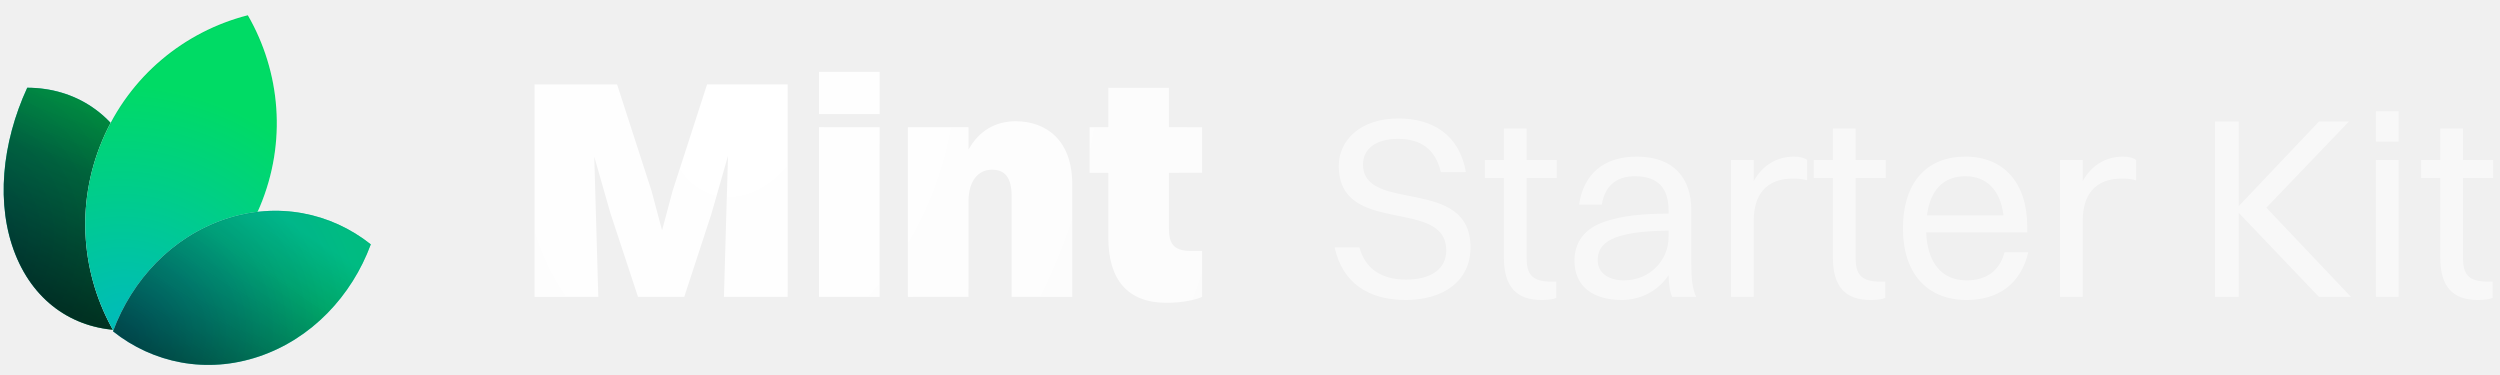
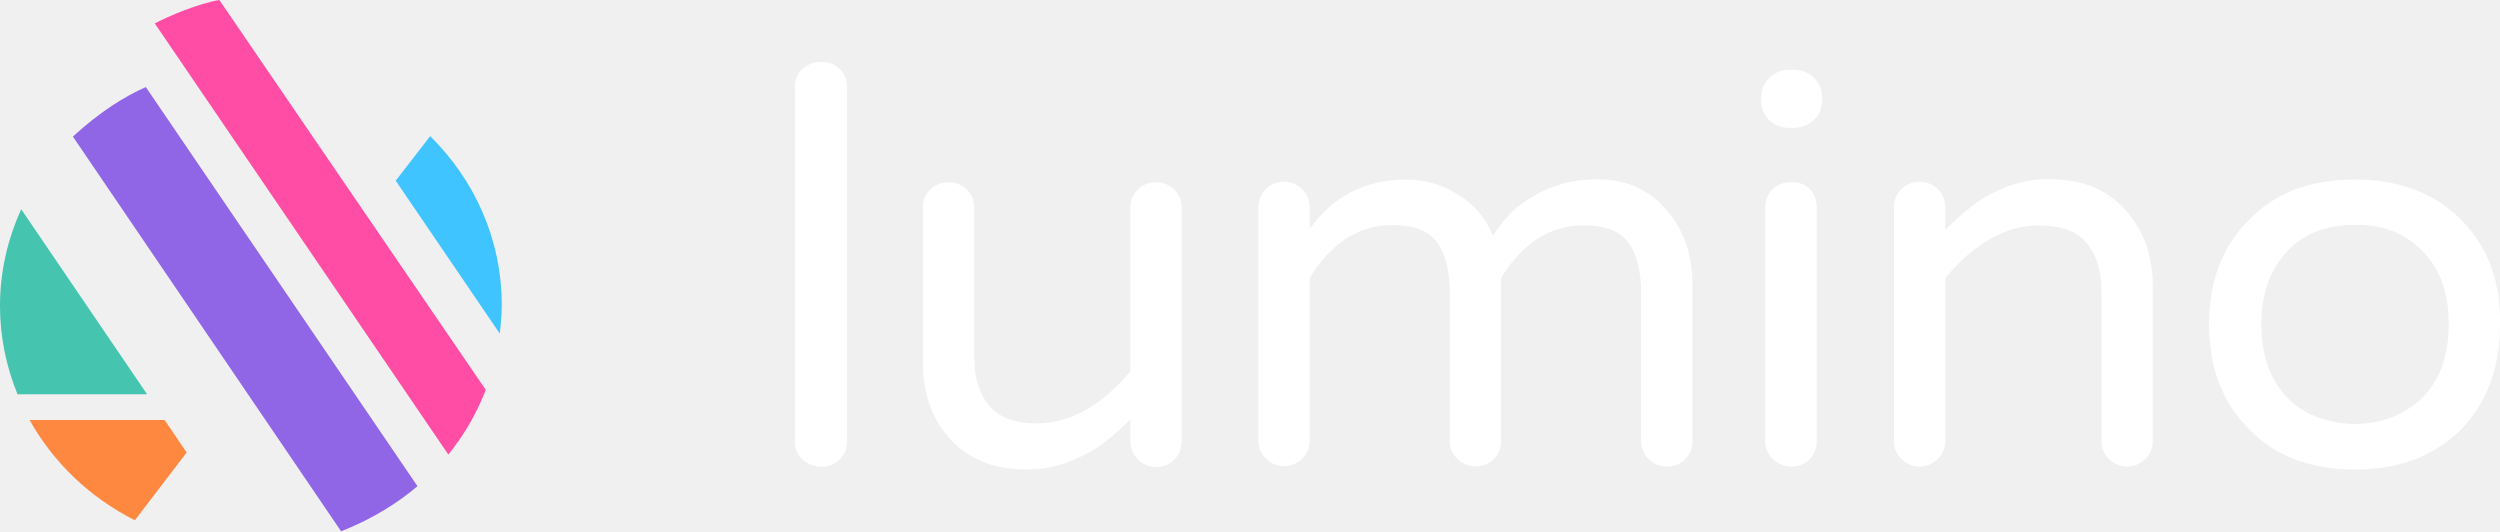
- <svg xmlns="http://www.w3.org/2000/svg" width="160" height="24" viewBox="0 0 160 24" fill="none">
-   <path d="M7.953 21.139C4.896 21.13 2.255 19.458 0.987 16.29C-0.28 13.121 0.109 9.163 1.744 5.615C4.801 5.624 7.442 7.296 8.71 10.465C9.977 13.633 9.588 17.591 7.953 21.139Z" fill="white" />
-   <path d="M7.953 21.139C4.896 21.13 2.255 19.458 0.987 16.29C-0.28 13.121 0.109 9.163 1.744 5.615C4.801 5.624 7.442 7.296 8.71 10.465C9.977 13.633 9.588 17.591 7.953 21.139Z" fill="url(#paint0_radial_115_109)" />
-   <path d="M7.953 21.139C4.896 21.13 2.255 19.458 0.987 16.29C-0.28 13.121 0.109 9.163 1.744 5.615C4.801 5.624 7.442 7.296 8.71 10.465C9.977 13.633 9.588 17.591 7.953 21.139Z" fill="black" fill-opacity="0.5" style="mix-blend-mode:hard-light" />
-   <path d="M7.953 21.139C4.896 21.13 2.255 19.458 0.987 16.29C-0.28 13.121 0.109 9.163 1.744 5.615C4.801 5.624 7.442 7.296 8.71 10.465C9.977 13.633 9.588 17.591 7.953 21.139Z" fill="url(#paint1_linear_115_109)" fill-opacity="0.5" style="mix-blend-mode:hard-light" />
-   <path d="M7.935 21.111C4.897 21.096 2.274 19.431 1.013 16.279C-0.248 13.124 0.136 9.182 1.762 5.643C4.8 5.659 7.423 7.324 8.684 10.476C9.945 13.63 9.561 17.572 7.935 21.111Z" stroke="url(#paint2_linear_115_109)" stroke-opacity="0.05" stroke-width="0.056" />
-   <path d="M7.31 21.257C11.354 20.221 14.884 17.375 16.628 13.236C18.373 9.097 17.945 4.587 15.86 0.976C11.816 2.012 8.287 4.858 6.542 8.998C4.797 13.137 5.225 17.646 7.31 21.257Z" fill="white" />
-   <path d="M7.31 21.257C11.354 20.221 14.884 17.375 16.628 13.236C18.373 9.097 17.945 4.587 15.86 0.976C11.816 2.012 8.287 4.858 6.542 8.998C4.797 13.137 5.225 17.646 7.31 21.257Z" fill="url(#paint3_radial_115_109)" />
-   <path d="M16.602 13.225C14.864 17.349 11.351 20.187 7.324 21.225C5.253 17.624 4.829 13.132 6.568 9.009C8.306 4.885 11.819 2.047 15.846 1.009C17.918 4.61 18.341 9.101 16.602 13.225Z" stroke="url(#paint4_linear_115_109)" stroke-opacity="0.05" stroke-width="0.056" />
-   <path d="M7.234 21.207C9.789 23.237 13.21 23.951 16.577 22.814C19.944 21.677 22.506 18.945 23.73 15.638C21.175 13.608 17.754 12.894 14.387 14.031C11.02 15.168 8.458 17.901 7.234 21.207Z" fill="white" />
-   <path d="M7.234 21.207C9.789 23.237 13.21 23.951 16.577 22.814C19.944 21.677 22.506 18.945 23.73 15.638C21.175 13.608 17.754 12.894 14.387 14.031C11.02 15.168 8.458 17.901 7.234 21.207Z" fill="url(#paint5_radial_115_109)" />
-   <path d="M7.234 21.207C9.789 23.237 13.21 23.951 16.577 22.814C19.944 21.677 22.506 18.945 23.73 15.638C21.175 13.608 17.754 12.894 14.387 14.031C11.02 15.168 8.458 17.901 7.234 21.207Z" fill="black" fill-opacity="0.2" style="mix-blend-mode:hard-light" />
-   <path d="M7.234 21.207C9.789 23.237 13.21 23.951 16.577 22.814C19.944 21.677 22.506 18.945 23.73 15.638C21.175 13.608 17.754 12.894 14.387 14.031C11.02 15.168 8.458 17.901 7.234 21.207Z" fill="url(#paint6_linear_115_109)" fill-opacity="0.5" style="mix-blend-mode:hard-light" />
-   <path d="M16.568 22.787C13.218 23.918 9.814 23.212 7.267 21.198C8.492 17.907 11.044 15.189 14.396 14.058C17.747 12.927 21.15 13.633 23.697 15.648C22.472 18.938 19.92 21.656 16.568 22.787Z" stroke="url(#paint7_linear_115_109)" stroke-opacity="0.05" stroke-width="0.056" />
-   <path d="M34.212 19V5.4H39.492L41.692 12.2L42.372 14.74L43.052 12.2L45.252 5.4H50.412V19H46.332L46.592 9.98L45.532 13.68L43.792 19H40.832L39.052 13.6L38.032 10.02L38.292 19H34.212ZM52.416 7.3V4.6H56.295V7.3H52.416ZM52.416 19V8.14H56.295V19H52.416ZM58.104 19V8.14H61.984V9.58C62.664 8.34 63.744 7.76 65.004 7.76C66.964 7.76 68.624 8.98 68.624 11.78V19H64.744V12.56C64.744 11.34 64.304 10.86 63.484 10.86C62.604 10.86 61.984 11.58 61.984 12.88V19H58.104ZM70.933 15.22V11.06H69.733V8.14H70.933V5.62H74.813V8.14H76.933V11.06H74.813V14.6C74.813 15.5 75.033 16.06 76.213 16.06H76.933V19C76.493 19.2 75.673 19.38 74.653 19.38C72.153 19.38 70.933 17.88 70.933 15.22Z" fill="url(#paint8_radial_115_109)" />
-   <path d="M87.232 10.519C87.232 13.687 94.112 11.229 94.112 15.832C94.112 17.994 92.364 19.198 89.971 19.198C87.562 19.198 85.912 18.093 85.417 15.832H87.001C87.364 17.169 88.371 17.895 89.987 17.895C91.671 17.895 92.561 17.152 92.561 16.03C92.561 12.598 85.681 15.155 85.681 10.618C85.681 9.001 87.034 7.582 89.509 7.582C91.671 7.582 93.403 8.621 93.816 11.014H92.215C91.868 9.529 90.912 8.886 89.476 8.886C88.057 8.886 87.232 9.529 87.232 10.519ZM96.25 16.476V11.393H95.029V10.239H96.25V8.226H97.702V10.239H99.632V11.393H97.702V16.476C97.702 17.532 98.015 18.026 99.302 18.026H99.599V19.066C99.434 19.148 99.071 19.198 98.659 19.198C97.025 19.198 96.25 18.323 96.25 16.476ZM102.516 13.093H101.064C101.345 11.162 102.615 10.024 104.76 10.024C107.103 10.024 108.242 11.393 108.242 13.44V16.888C108.242 17.895 108.324 18.521 108.555 19H107.021C106.856 18.654 106.806 18.142 106.79 17.614C106.047 18.72 104.859 19.198 103.803 19.198C101.988 19.198 100.767 18.357 100.767 16.69C100.767 15.486 101.427 14.611 102.714 14.182C103.902 13.786 105.107 13.687 106.79 13.671V13.473C106.79 12.053 106.13 11.278 104.628 11.278C103.374 11.278 102.698 11.971 102.516 13.093ZM102.252 16.657C102.252 17.465 102.929 17.944 103.952 17.944C105.569 17.944 106.79 16.674 106.79 15.172V14.759C103.061 14.793 102.252 15.585 102.252 16.657ZM110.787 19V10.239H112.239V11.591C112.833 10.519 113.774 10.024 114.83 10.024C115.176 10.024 115.49 10.107 115.655 10.239V11.542C115.407 11.46 115.094 11.427 114.747 11.427C112.998 11.427 112.239 12.515 112.239 14.1V19H110.787ZM117.305 16.476V11.393H116.084V10.239H117.305V8.226H118.757V10.239H120.688V11.393H118.757V16.476C118.757 17.532 119.071 18.026 120.358 18.026H120.655V19.066C120.49 19.148 120.127 19.198 119.714 19.198C118.081 19.198 117.305 18.323 117.305 16.476ZM129.809 16.145C129.33 18.192 127.862 19.198 125.865 19.198C123.324 19.198 121.79 17.482 121.79 14.627C121.79 11.658 123.324 10.024 125.783 10.024C128.258 10.024 129.743 11.723 129.743 14.512V14.875H123.275C123.357 16.838 124.281 17.944 125.865 17.944C127.103 17.944 127.977 17.35 128.291 16.145H129.809ZM125.783 11.278C124.38 11.278 123.539 12.152 123.324 13.786H128.225C128.027 12.169 127.152 11.278 125.783 11.278ZM131.843 19V10.239H133.295V11.591C133.889 10.519 134.829 10.024 135.885 10.024C136.232 10.024 136.545 10.107 136.71 10.239V11.542C136.463 11.46 136.149 11.427 135.803 11.427C134.054 11.427 133.295 12.515 133.295 14.1V19H131.843ZM141.763 19V7.78H143.281V13.192L148.413 7.78H150.327L145.047 13.291L150.459 19H148.413L143.281 13.621V19H141.763ZM152.06 9.067V7.12H153.512V9.067H152.06ZM152.06 19V10.239H153.512V19H152.06ZM156.178 16.476V11.393H154.957V10.239H156.178V8.226H157.63V10.239H159.56V11.393H157.63V16.476C157.63 17.532 157.943 18.026 159.23 18.026H159.527V19.066C159.362 19.148 158.999 19.198 158.587 19.198C156.953 19.198 156.178 18.323 156.178 16.476Z" fill="white" fill-opacity="0.55" />
-   <defs>
-     <radialGradient id="paint0_radial_115_109" cx="0" cy="0" r="1" gradientUnits="userSpaceOnUse" gradientTransform="translate(-3.00503 15.023) rotate(-10.029) scale(17.9572 17.784)">
-       <stop stop-color="#00B0BB" />
-       <stop offset="1" stop-color="#00DB65" />
-     </radialGradient>
-     <linearGradient id="paint1_linear_115_109" x1="7.39" y1="4.813" x2="1.63" y2="18.689" gradientUnits="userSpaceOnUse">
-       <stop stop-color="#18E299" />
-       <stop offset="1" />
-     </linearGradient>
-     <linearGradient id="paint2_linear_115_109" x1="7.948" y1="8.016" x2="1.761" y2="18.746" gradientUnits="userSpaceOnUse">
-       <stop />
-       <stop offset="1" stop-opacity="0" />
-     </linearGradient>
-     <radialGradient id="paint3_radial_115_109" cx="0" cy="0" r="1" gradientUnits="userSpaceOnUse" gradientTransform="translate(8.11404 20.8822) rotate(-75.7542) scale(21.6246 23.7772)">
-       <stop stop-color="#00BBBB" />
-       <stop offset="0.713" stop-color="#00DB65" />
-     </radialGradient>
-     <linearGradient id="paint4_linear_115_109" x1="7.602" y1="5.871" x2="15.556" y2="16.372" gradientUnits="userSpaceOnUse">
-       <stop />
-       <stop offset="1" stop-opacity="0" />
-     </linearGradient>
-     <radialGradient id="paint5_radial_115_109" cx="0" cy="0" r="1" gradientUnits="userSpaceOnUse" gradientTransform="translate(7.84537 21.5181) rotate(-20.3525) scale(18.5603 17.32)">
-       <stop stop-color="#00B0BB" />
-       <stop offset="1" stop-color="#00DB65" />
-     </radialGradient>
-     <linearGradient id="paint6_linear_115_109" x1="16.808" y1="13.007" x2="10.041" y2="22.994" gradientUnits="userSpaceOnUse">
-       <stop stop-color="#00B1BC" />
-       <stop offset="1" />
-     </linearGradient>
-     <linearGradient id="paint7_linear_115_109" x1="16.808" y1="13.007" x2="14.169" y2="23.841" gradientUnits="userSpaceOnUse">
-       <stop />
-       <stop offset="1" stop-opacity="0" />
-     </linearGradient>
-     <radialGradient id="paint8_radial_115_109" cx="0" cy="0" r="1" gradientUnits="userSpaceOnUse" gradientTransform="translate(47.2781 7) rotate(19.0047) scale(67.5582 85.7506)">
-       <stop stop-color="white" />
-       <stop offset="1" stop-color="white" stop-opacity="0.5" />
-     </radialGradient>
-   </defs>
+ <svg xmlns="http://www.w3.org/2000/svg" width="100%" height="100%" viewBox="0 0 160 34" fill="none" preserveAspectRatio="xMidYMid meet" aria-hidden="true" role="img">
+   <path d="M51.361 4.41C51.683 4.113 52.089 3.965 52.565 3.965C53.042 3.965 53.434 4.113 53.742 4.41C54.05 4.707 54.205 5.084 54.205 5.543V28.295C54.205 28.726 54.05 29.091 53.742 29.401C53.434 29.711 53.042 29.873 52.565 29.873C52.089 29.873 51.697 29.711 51.361 29.401C51.038 29.091 50.87 28.713 50.87 28.295V5.543C50.87 5.084 51.038 4.707 51.361 4.41Z" fill="white" />
+   <path d="M66.351 27.094C68.48 27.094 70.484 25.988 72.347 23.763V13.243C72.347 12.812 72.501 12.448 72.81 12.138C73.118 11.827 73.51 11.665 73.987 11.665C74.435 11.665 74.813 11.814 75.135 12.111C75.458 12.407 75.626 12.785 75.626 13.243V28.254C75.626 28.713 75.472 29.09 75.163 29.414C74.855 29.724 74.463 29.886 73.987 29.886C73.538 29.886 73.16 29.724 72.838 29.414C72.516 29.104 72.347 28.713 72.347 28.254V26.838C71.367 27.809 70.526 28.497 69.811 28.888C68.452 29.657 67.135 30.048 65.874 30.048C64.614 30.048 63.577 29.859 62.764 29.495C61.952 29.131 61.279 28.645 60.747 28.038C59.626 26.757 59.065 25.152 59.065 23.21V13.243C59.065 12.812 59.219 12.448 59.528 12.138C59.836 11.827 60.228 11.665 60.705 11.665C61.153 11.665 61.531 11.814 61.853 12.111C62.176 12.407 62.344 12.785 62.344 13.243V22.819C62.344 24.127 62.652 25.166 63.283 25.934C63.899 26.703 64.922 27.094 66.351 27.094Z" fill="white" />
+   <path d="M83.766 14.74C85.251 12.596 87.311 11.517 89.945 11.49C91.248 11.49 92.453 11.854 93.546 12.596C94.428 13.189 95.101 14.026 95.549 15.078C96.236 14.053 96.894 13.338 97.553 12.933C98.912 11.962 100.467 11.477 102.218 11.477C104.18 11.477 105.707 12.205 106.842 13.661C107.822 14.889 108.313 16.399 108.313 18.193V28.281C108.313 28.713 108.159 29.077 107.85 29.387C107.542 29.697 107.15 29.859 106.673 29.859C106.225 29.859 105.847 29.697 105.525 29.387C105.202 29.077 105.034 28.699 105.034 28.281V18.827C105.034 17.343 104.754 16.237 104.208 15.509C103.661 14.781 102.708 14.417 101.349 14.417C99.22 14.417 97.454 15.55 96.067 17.788V28.267C96.067 28.699 95.913 29.063 95.605 29.373C95.297 29.684 94.905 29.846 94.428 29.846C93.98 29.846 93.602 29.684 93.279 29.373C92.957 29.063 92.789 28.686 92.789 28.267V18.813C92.789 17.33 92.509 16.224 91.963 15.496C91.416 14.767 90.463 14.403 89.104 14.403C86.975 14.403 85.209 15.536 83.822 17.775V28.254C83.822 28.686 83.654 29.05 83.332 29.36C83.01 29.67 82.618 29.832 82.183 29.832C81.749 29.832 81.356 29.67 81.034 29.36C80.712 29.05 80.544 28.672 80.544 28.254V13.243C80.544 12.812 80.698 12.434 81.006 12.11C81.314 11.787 81.707 11.625 82.183 11.625C82.632 11.625 83.01 11.787 83.332 12.097C83.654 12.407 83.822 12.798 83.822 13.257V14.713L83.766 14.74Z" fill="white" />
+   <path d="M116.621 6.392C116.621 6.905 116.439 7.337 116.088 7.674C115.738 8.011 115.29 8.186 114.757 8.186H114.533C114.001 8.186 113.567 8.011 113.216 7.674C112.88 7.337 112.712 6.905 112.712 6.392V6.258C112.712 5.745 112.894 5.314 113.244 4.976C113.595 4.639 114.029 4.464 114.533 4.464H114.757C115.29 4.464 115.738 4.639 116.088 4.976C116.439 5.314 116.621 5.745 116.621 6.258V6.392ZM113.468 12.097C113.791 11.801 114.197 11.652 114.673 11.652C115.15 11.652 115.528 11.801 115.822 12.097C116.116 12.394 116.271 12.785 116.271 13.271V28.281C116.271 28.713 116.116 29.077 115.822 29.387C115.528 29.698 115.136 29.859 114.673 29.859C114.211 29.859 113.805 29.698 113.468 29.387C113.146 29.077 112.978 28.7 112.978 28.281V13.271C112.978 12.785 113.146 12.394 113.468 12.097Z" fill="white" />
+   <path d="M130.492 14.431C128.362 14.431 126.359 15.563 124.495 17.802V28.281C124.495 28.713 124.327 29.077 124.005 29.387C123.683 29.697 123.29 29.859 122.856 29.859C122.422 29.859 122.029 29.697 121.707 29.387C121.385 29.077 121.217 28.699 121.217 28.281V13.271C121.217 12.812 121.371 12.434 121.679 12.111C121.987 11.8 122.38 11.639 122.856 11.639C123.304 11.639 123.683 11.787 124.005 12.084C124.327 12.38 124.495 12.772 124.495 13.257V14.714C125.476 13.743 126.317 13.041 127.031 12.623C128.39 11.854 129.707 11.463 130.968 11.463C132.229 11.463 133.252 11.639 134.05 12.003C134.849 12.354 135.535 12.866 136.096 13.527C137.217 14.808 137.777 16.399 137.777 18.315V28.281C137.777 28.713 137.609 29.077 137.287 29.387C136.965 29.697 136.572 29.859 136.138 29.859C135.704 29.859 135.311 29.697 134.989 29.387C134.667 29.077 134.499 28.699 134.499 28.281V18.665C134.499 17.357 134.19 16.319 133.56 15.563C132.944 14.808 131.921 14.431 130.492 14.431Z" fill="white" />
+   <path d="M150.709 11.49C153.525 11.49 155.781 12.34 157.504 14.053C159.227 15.793 160.054 18.031 159.998 20.769C159.998 23.534 159.171 25.773 157.504 27.485C155.781 29.198 153.525 30.048 150.709 30.048C147.893 30.048 145.609 29.198 143.956 27.485C142.233 25.773 141.378 23.534 141.378 20.769C141.378 18.004 142.233 15.739 143.956 14.053C145.609 12.34 147.865 11.49 150.709 11.49ZM146.646 25.705C147.22 26.204 147.879 26.568 148.607 26.798C149.336 27.027 150.036 27.135 150.723 27.135C151.409 27.135 152.096 27.027 152.81 26.798C153.525 26.568 154.169 26.204 154.772 25.692C156.075 24.545 156.719 22.9 156.719 20.729C156.719 18.557 156.075 16.979 154.772 15.806C153.679 14.835 152.334 14.363 150.723 14.39C148.089 14.39 146.268 15.536 145.259 17.816C144.909 18.638 144.726 19.623 144.726 20.769C144.726 21.916 144.909 22.887 145.259 23.723C145.609 24.545 146.085 25.206 146.66 25.705H146.646Z" fill="white" />
+   <path d="M4.665 8.74L21.828 34C23.929 33.191 25.639 32.045 26.718 31.114L9.331 5.57C8 6.164 6.43 7.121 4.665 8.74Z" fill="#9065E6" />
+   <path d="M0 19.583C0 21.579 0.406 23.481 1.121 25.234H9.415L1.359 13.393C0.49 15.294 0 17.385 0 19.583Z" fill="#45C4AF" />
+   <path d="M25.331 11.572L31.986 21.349C32.056 20.742 32.112 20.136 32.112 19.515C32.112 15.307 30.361 11.504 27.531 8.712L25.331 11.558V11.572Z" fill="#3FC4FF" />
+   <path d="M28.693 29.091C29.702 27.85 30.515 26.447 31.089 24.95L14.038 0C12.721 0.216 10.802 1.025 9.905 1.497" fill="#FF4DA5" />
+   <path d="M11.951 28.969L10.536 26.879H1.892C3.419 29.617 5.772 31.855 8.631 33.299L11.937 28.969H11.951Z" fill="#FF8840" />
</svg>
